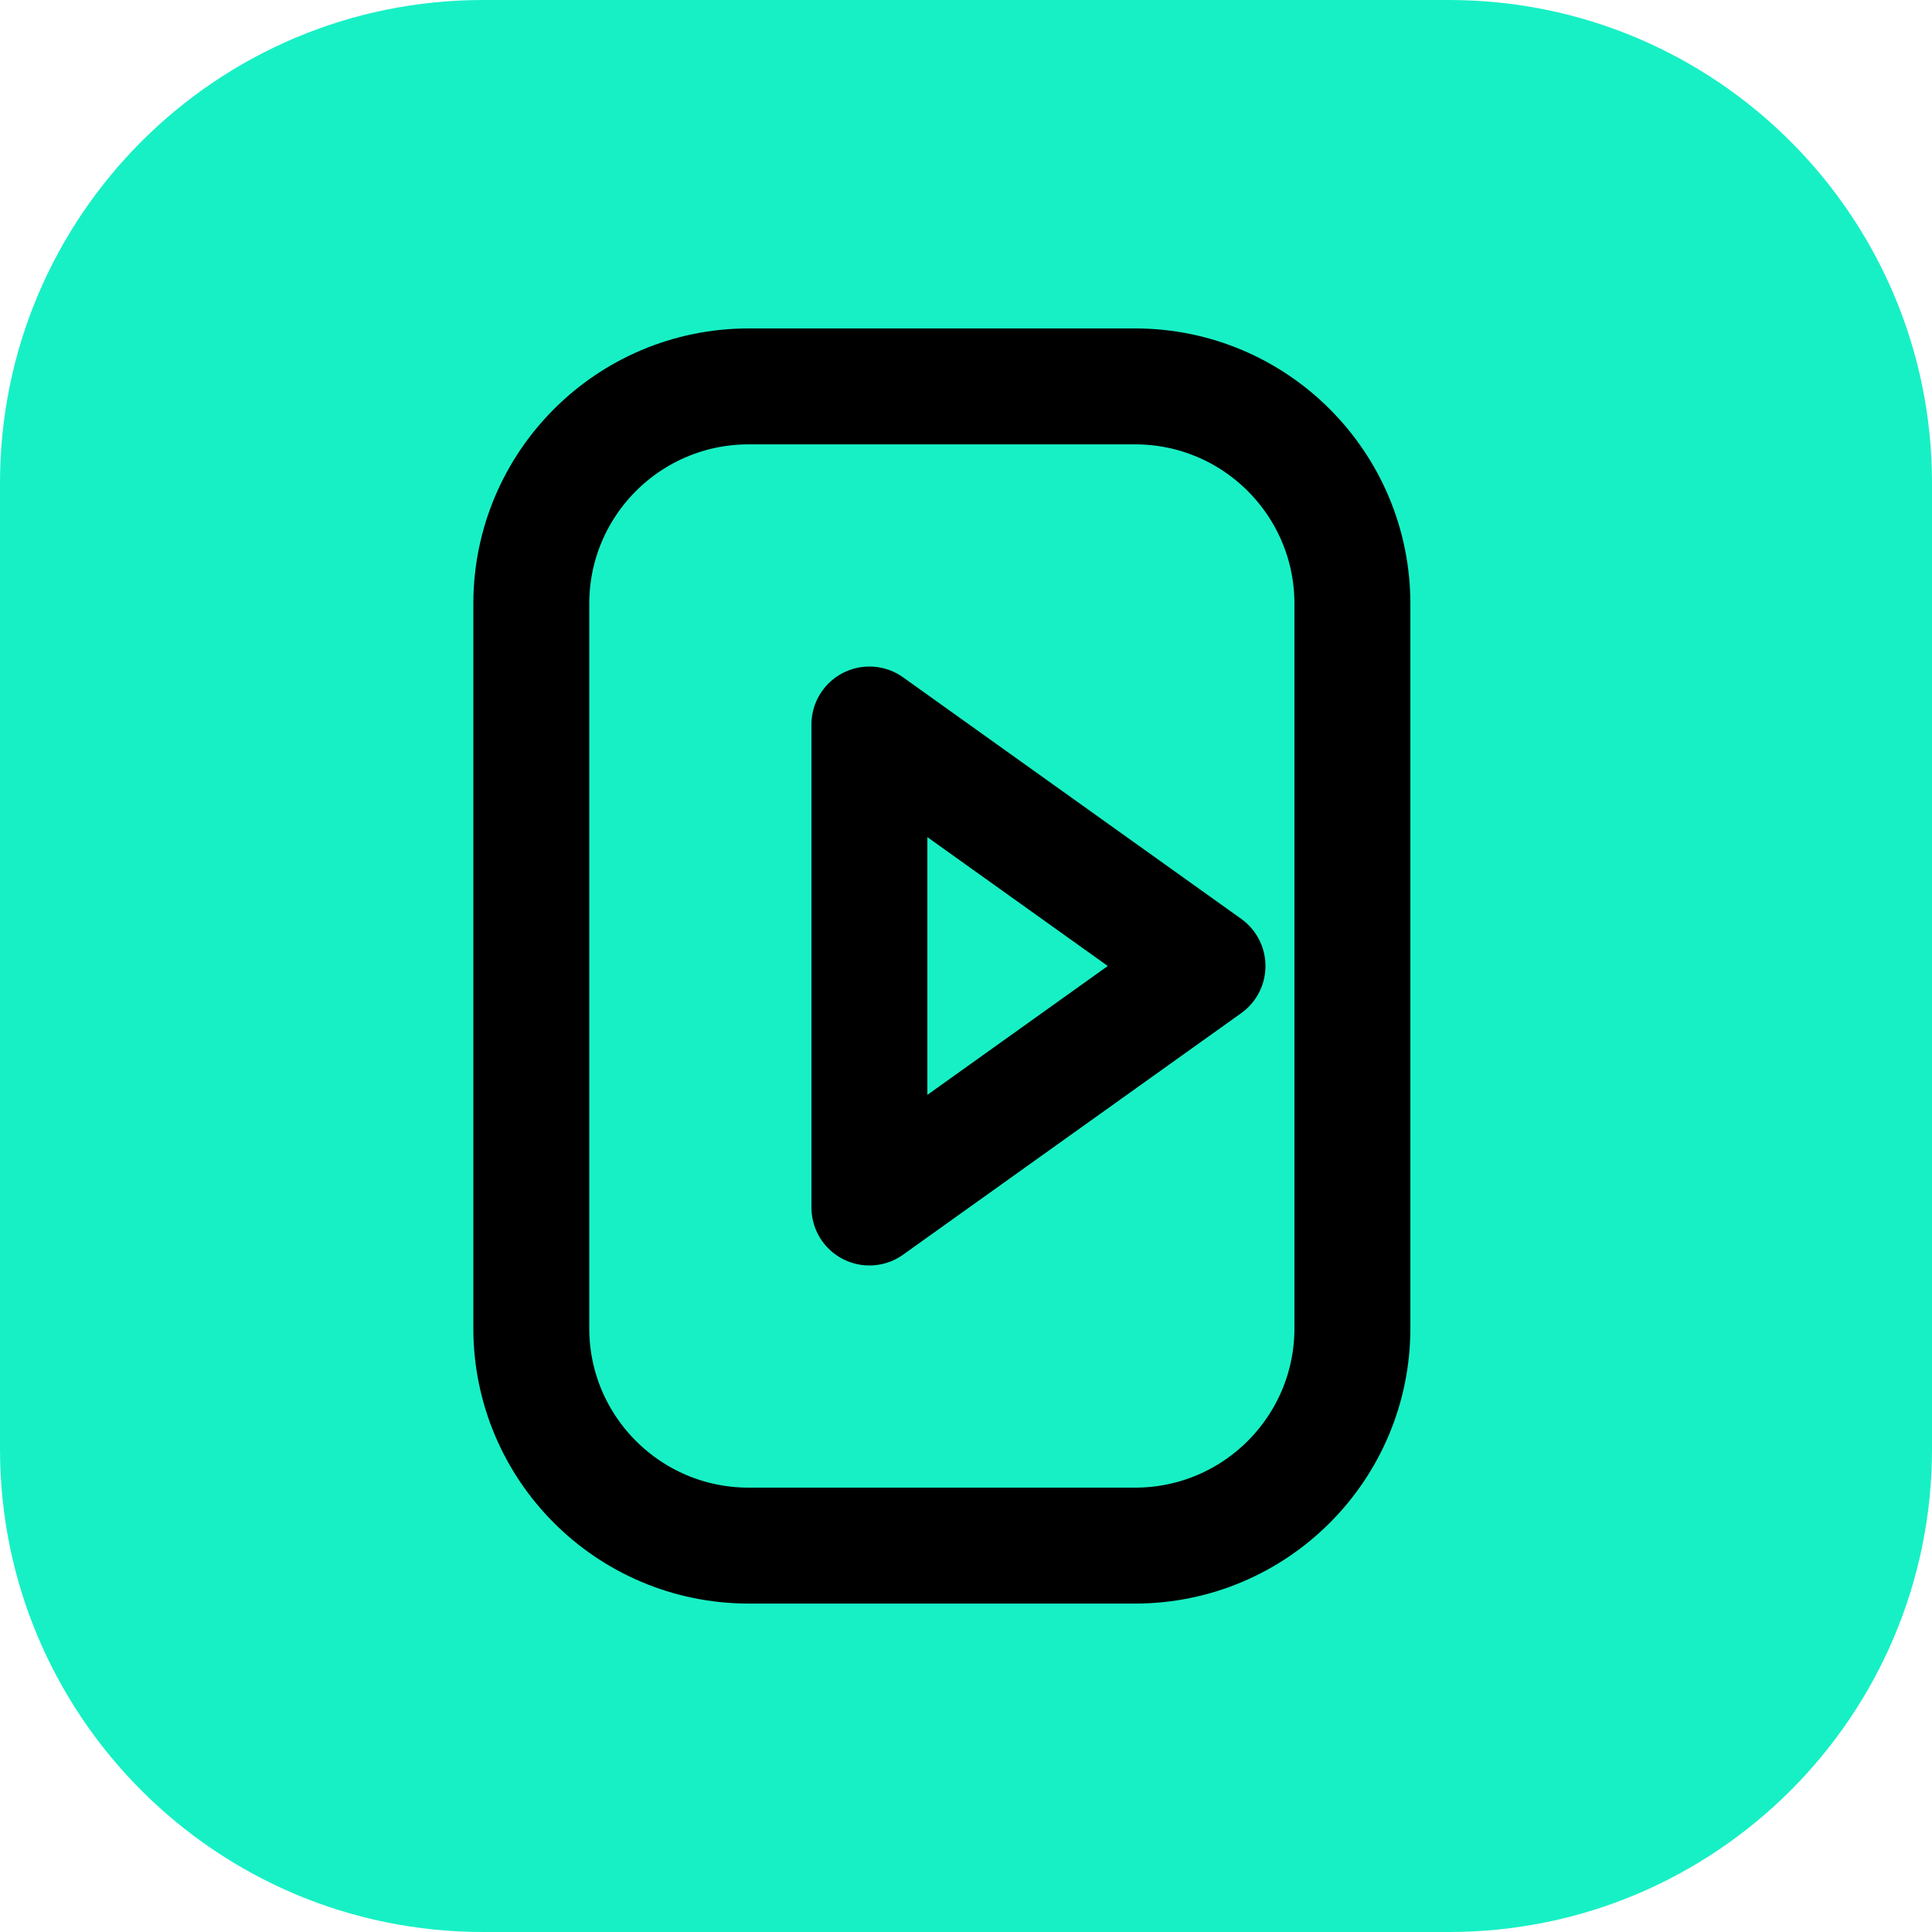
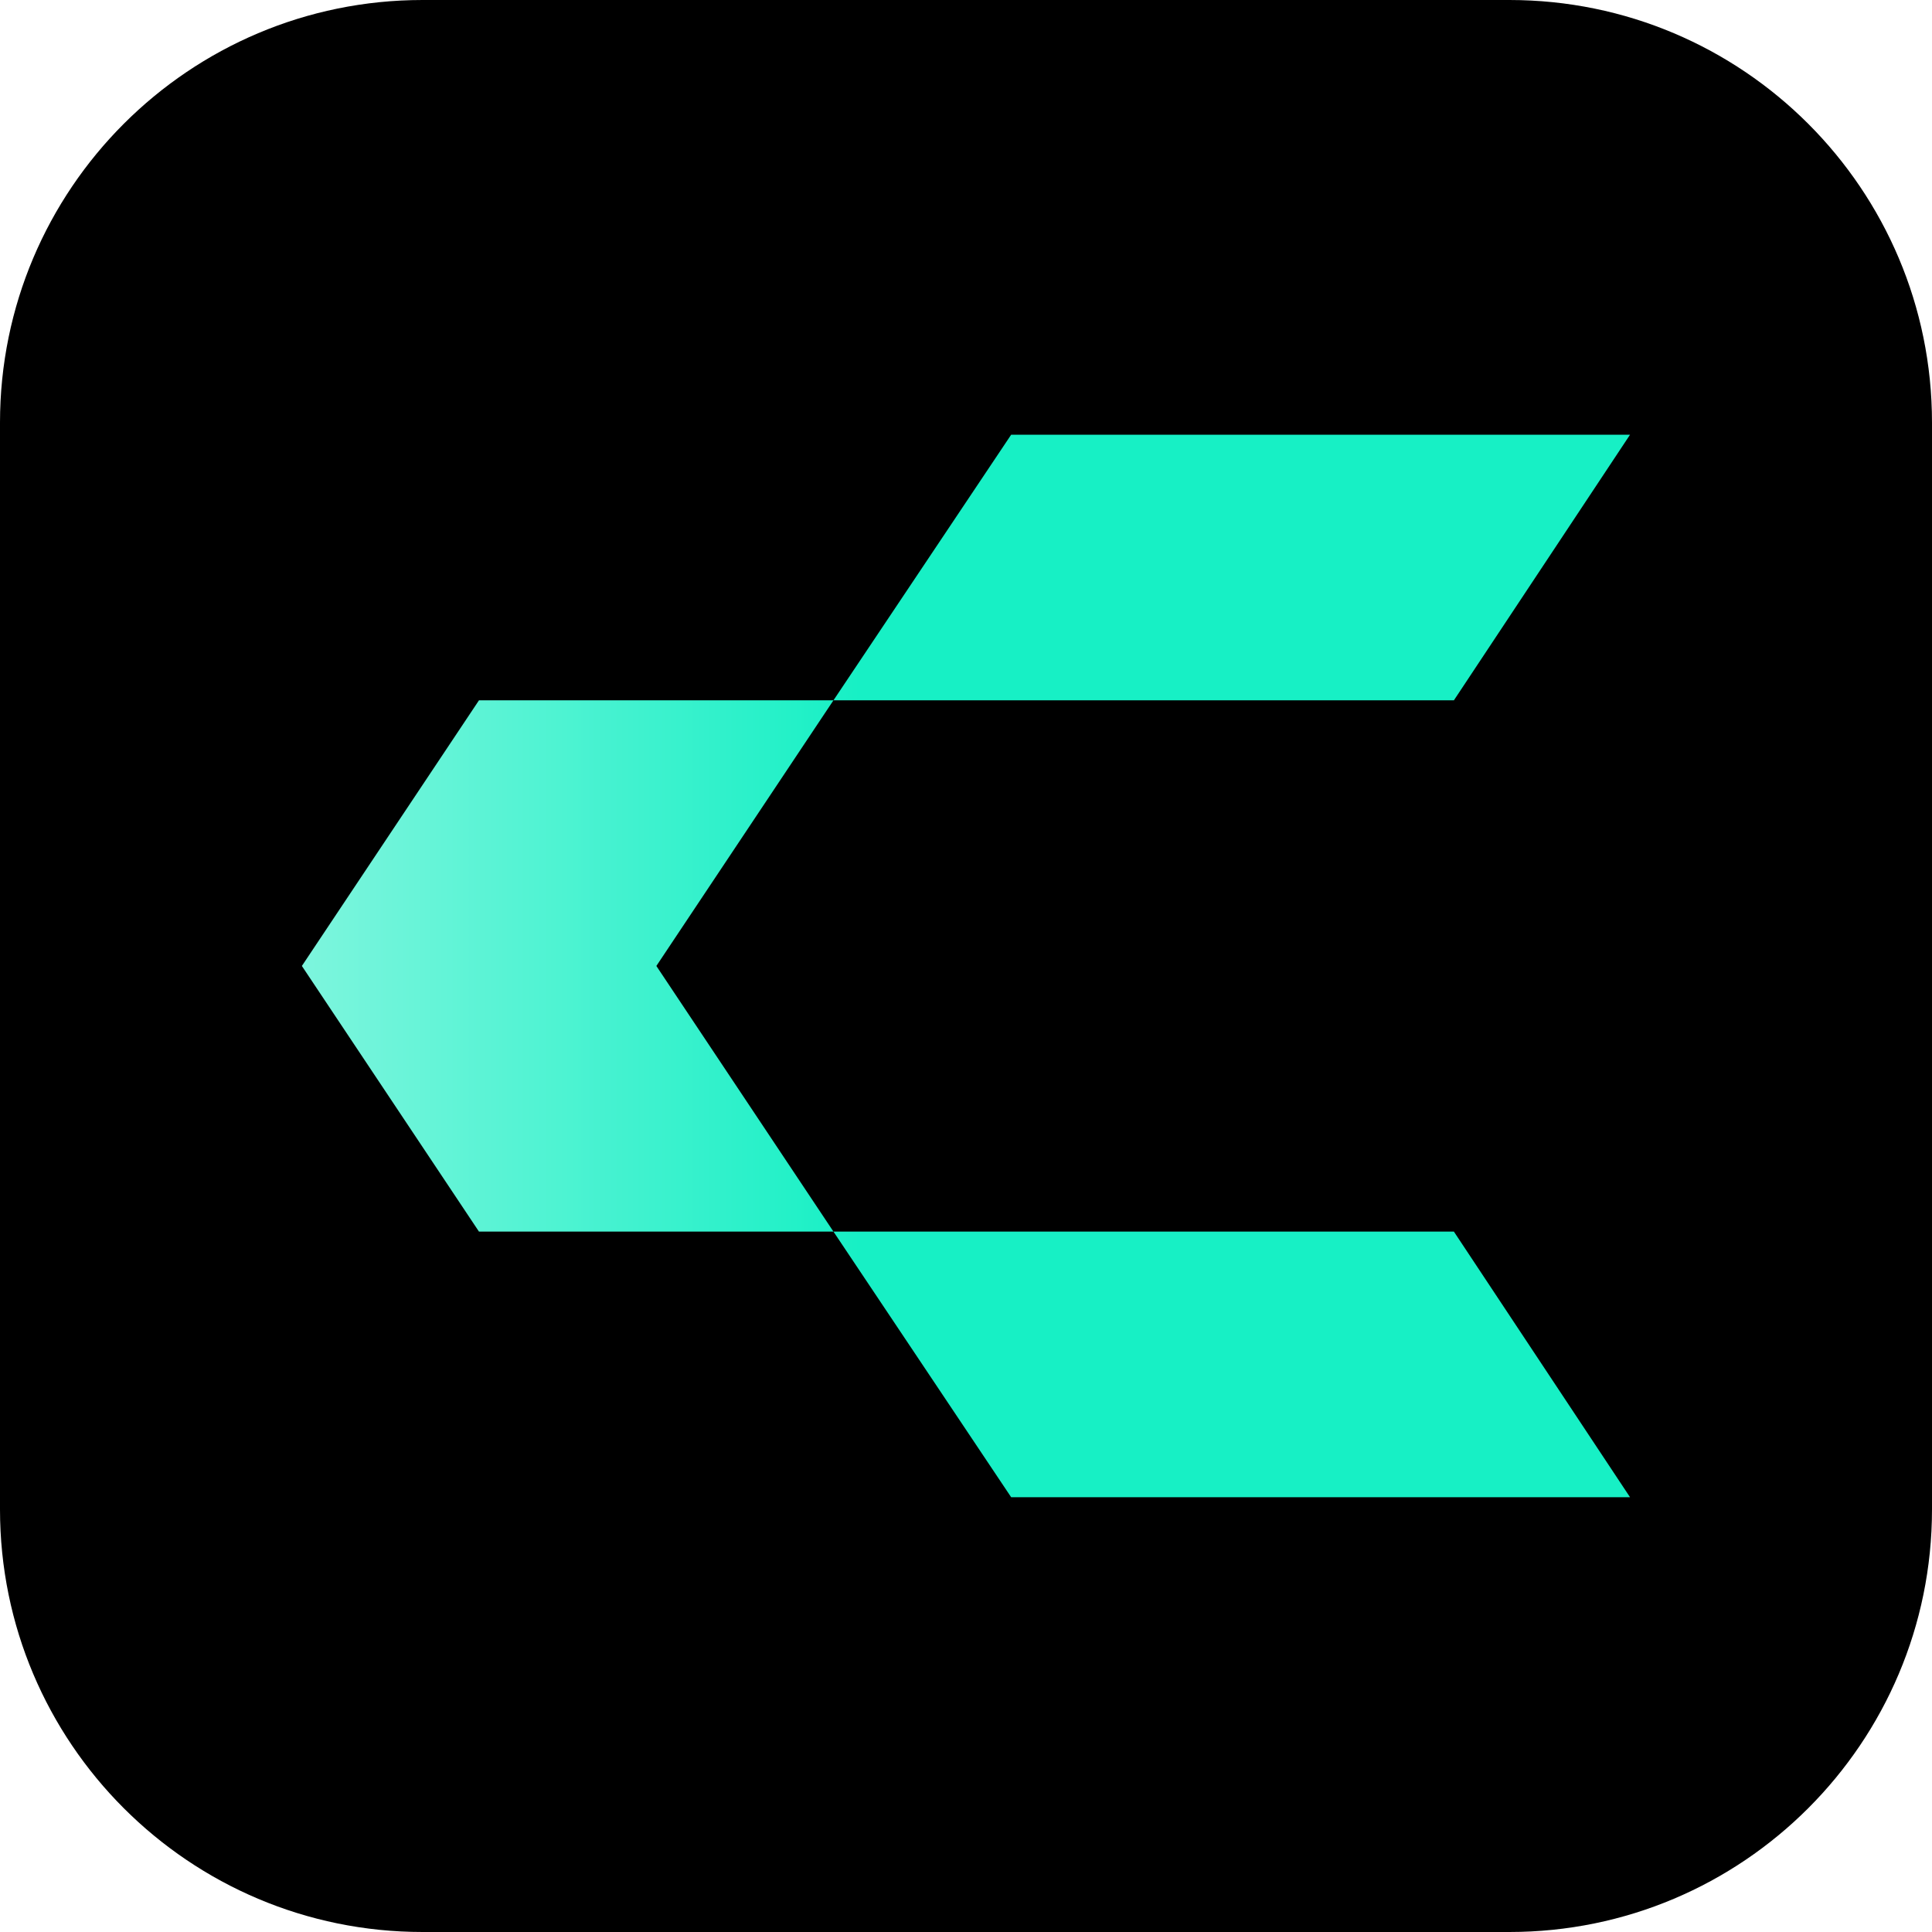
- <svg xmlns="http://www.w3.org/2000/svg" viewBox="0 0 40 40">
-   <rect width="40" height="40" rx="10" fill="#17F0C5" />
-   <g transform="translate(4 4)" fill="none" stroke="#000000" stroke-width="2.4" stroke-linecap="round" stroke-linejoin="round">
-     <path d="M7 8.5A4.5 4.5 0 0 1 11.5 4h8A4.5 4.5 0 0 1 24 8.5v15a4.5 4.5 0 0 1-4.5 4.5h-8A4.5 4.5 0 0 1 7 23.5z" />
-     <path d="m14 11 7 5-7 5z" />
+ <svg xmlns="http://www.w3.org/2000/svg" viewBox="0 0 64 64">
+   <defs>
+     <linearGradient id="g" x1="0" y1="0" x2="852" y2="0" gradientUnits="userSpaceOnUse">
+       <stop offset="0" stop-color="#7DF5DD" />
+       <stop offset=".42" stop-color="#17F0C5" />
+     </linearGradient>
+   </defs>
+   <rect width="64" height="64" rx="14" fill="#000" />
+   <g transform="translate(10 14.4) scale(.05164)" fill="url(#g)">
+     <path d="M455 0H852L739 170.4H341Z" />
+     <path d="M113.6 170.4H341L227.4 340.8L341 511.2H113.6L0 340.8Z" />
+     <path d="M341 511.2H739L852 681.6H455Z" />
  </g>
</svg>
